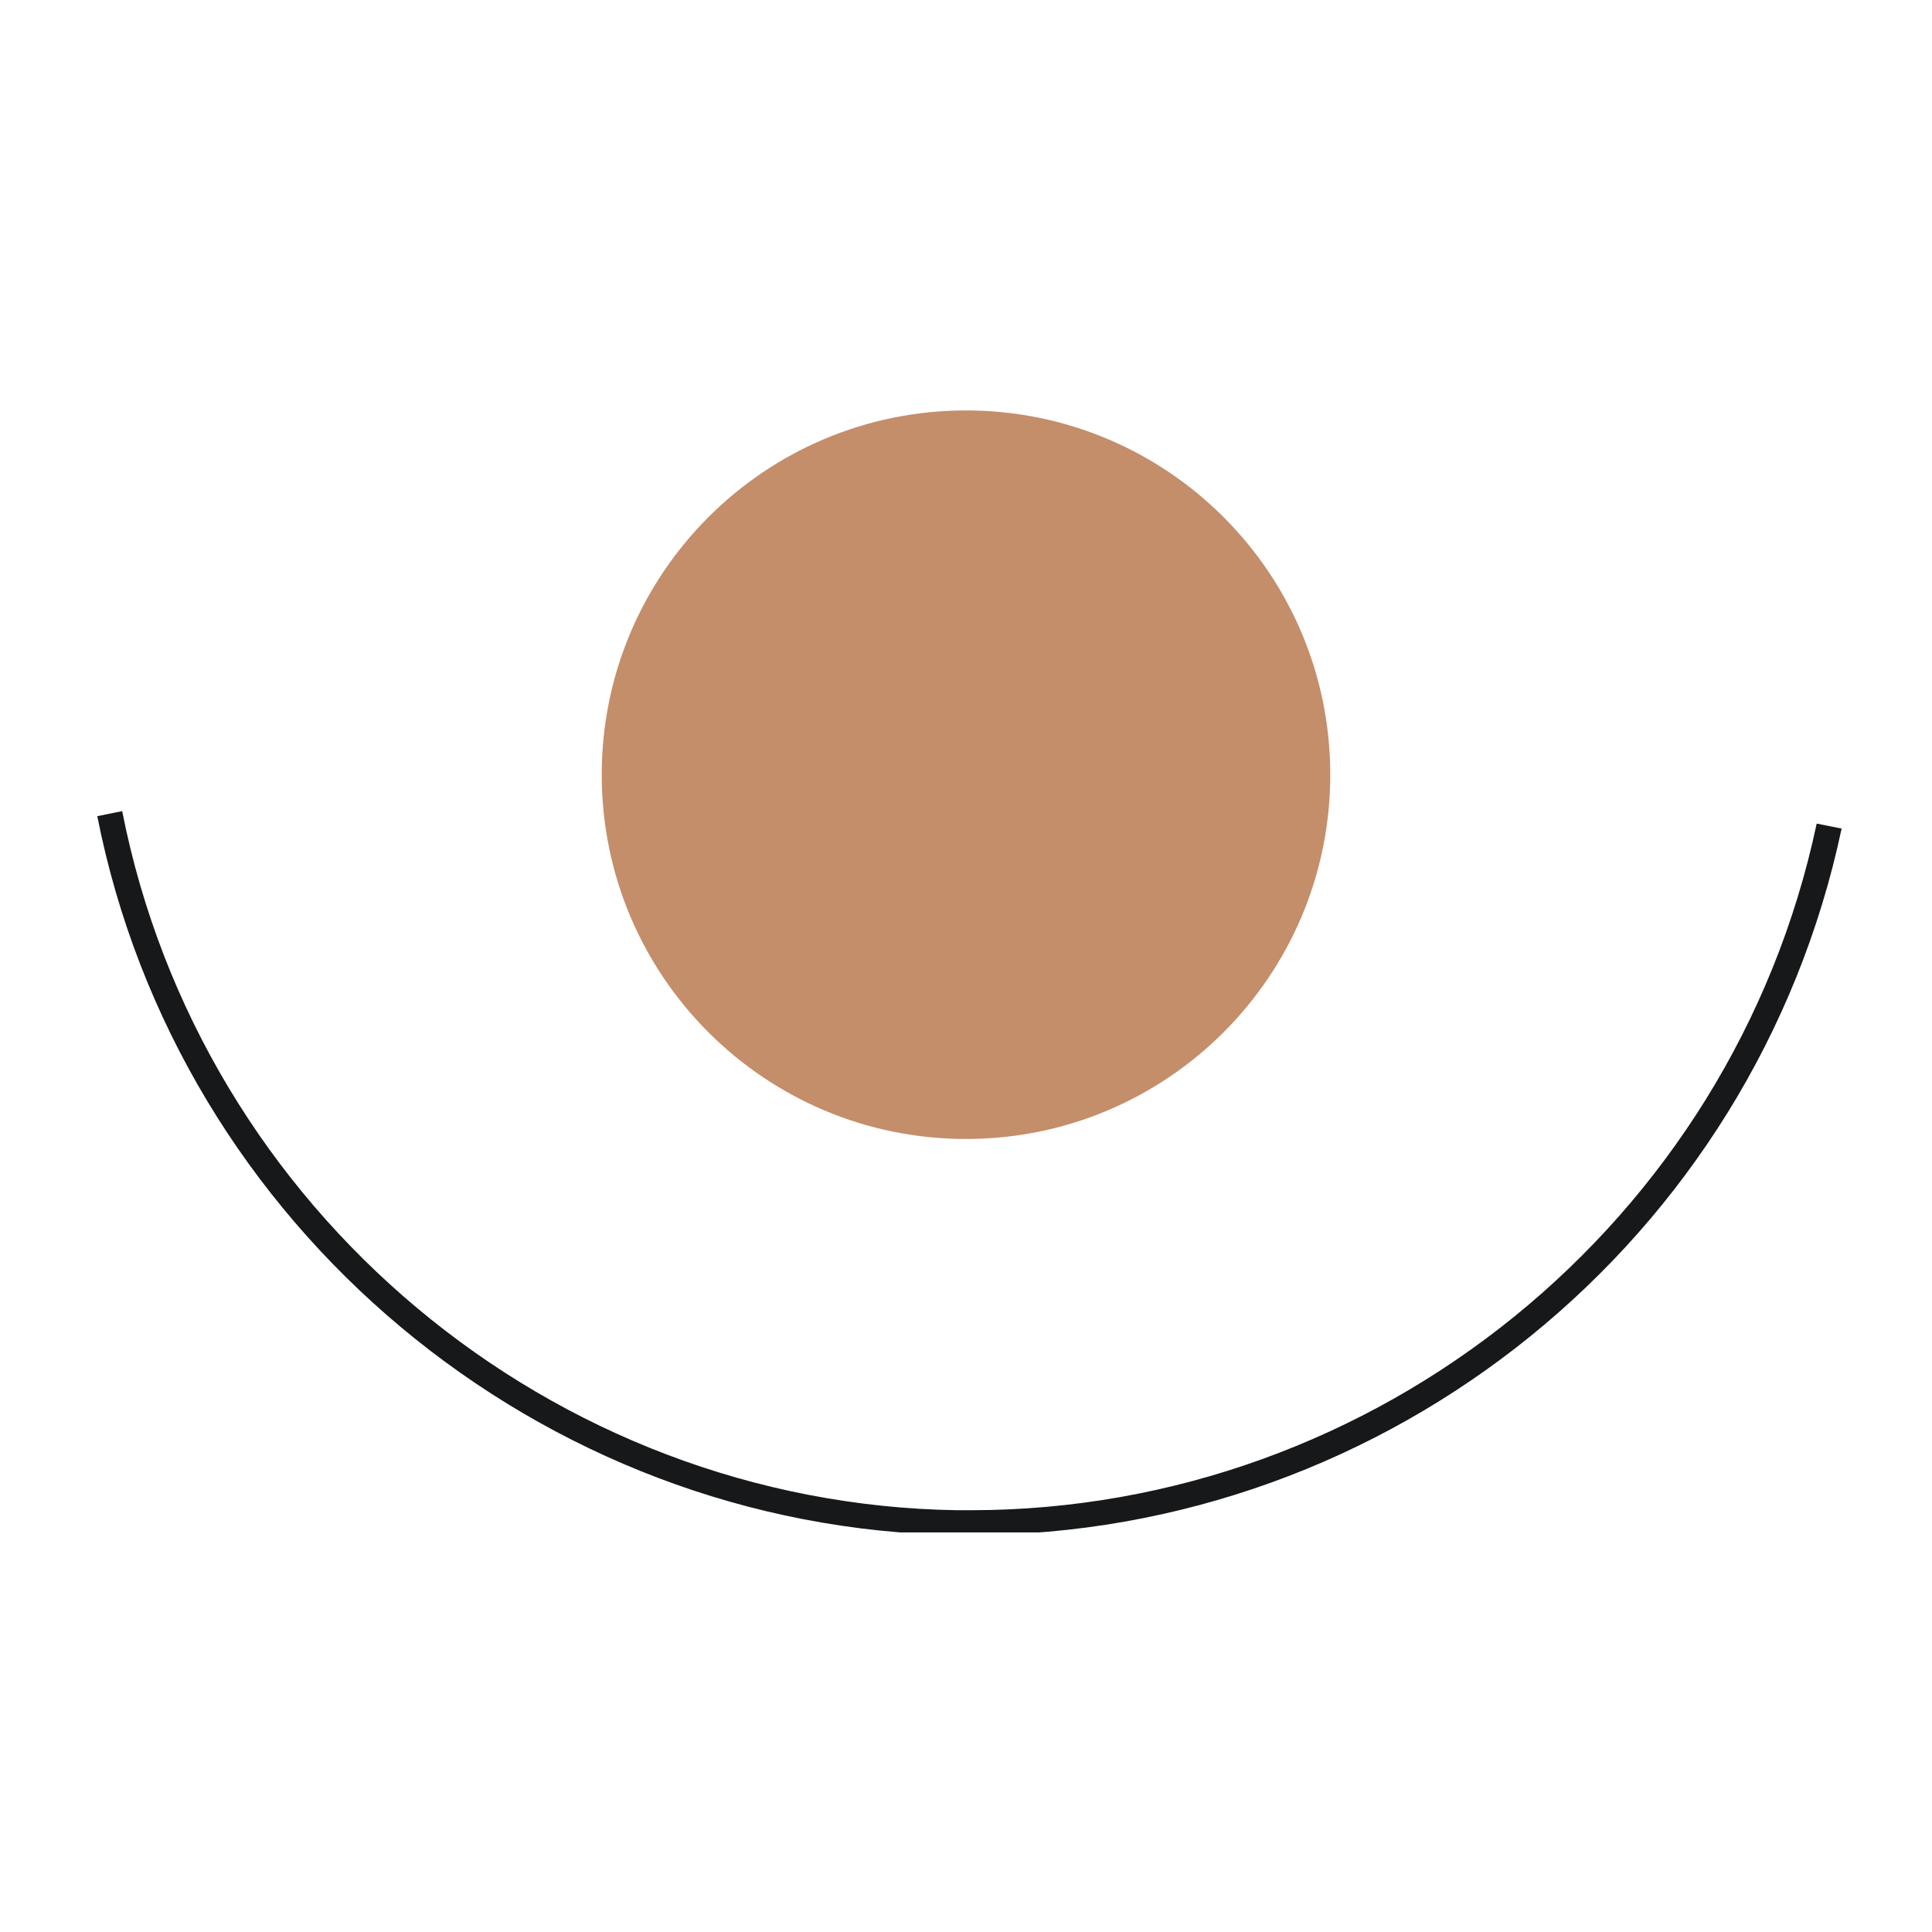
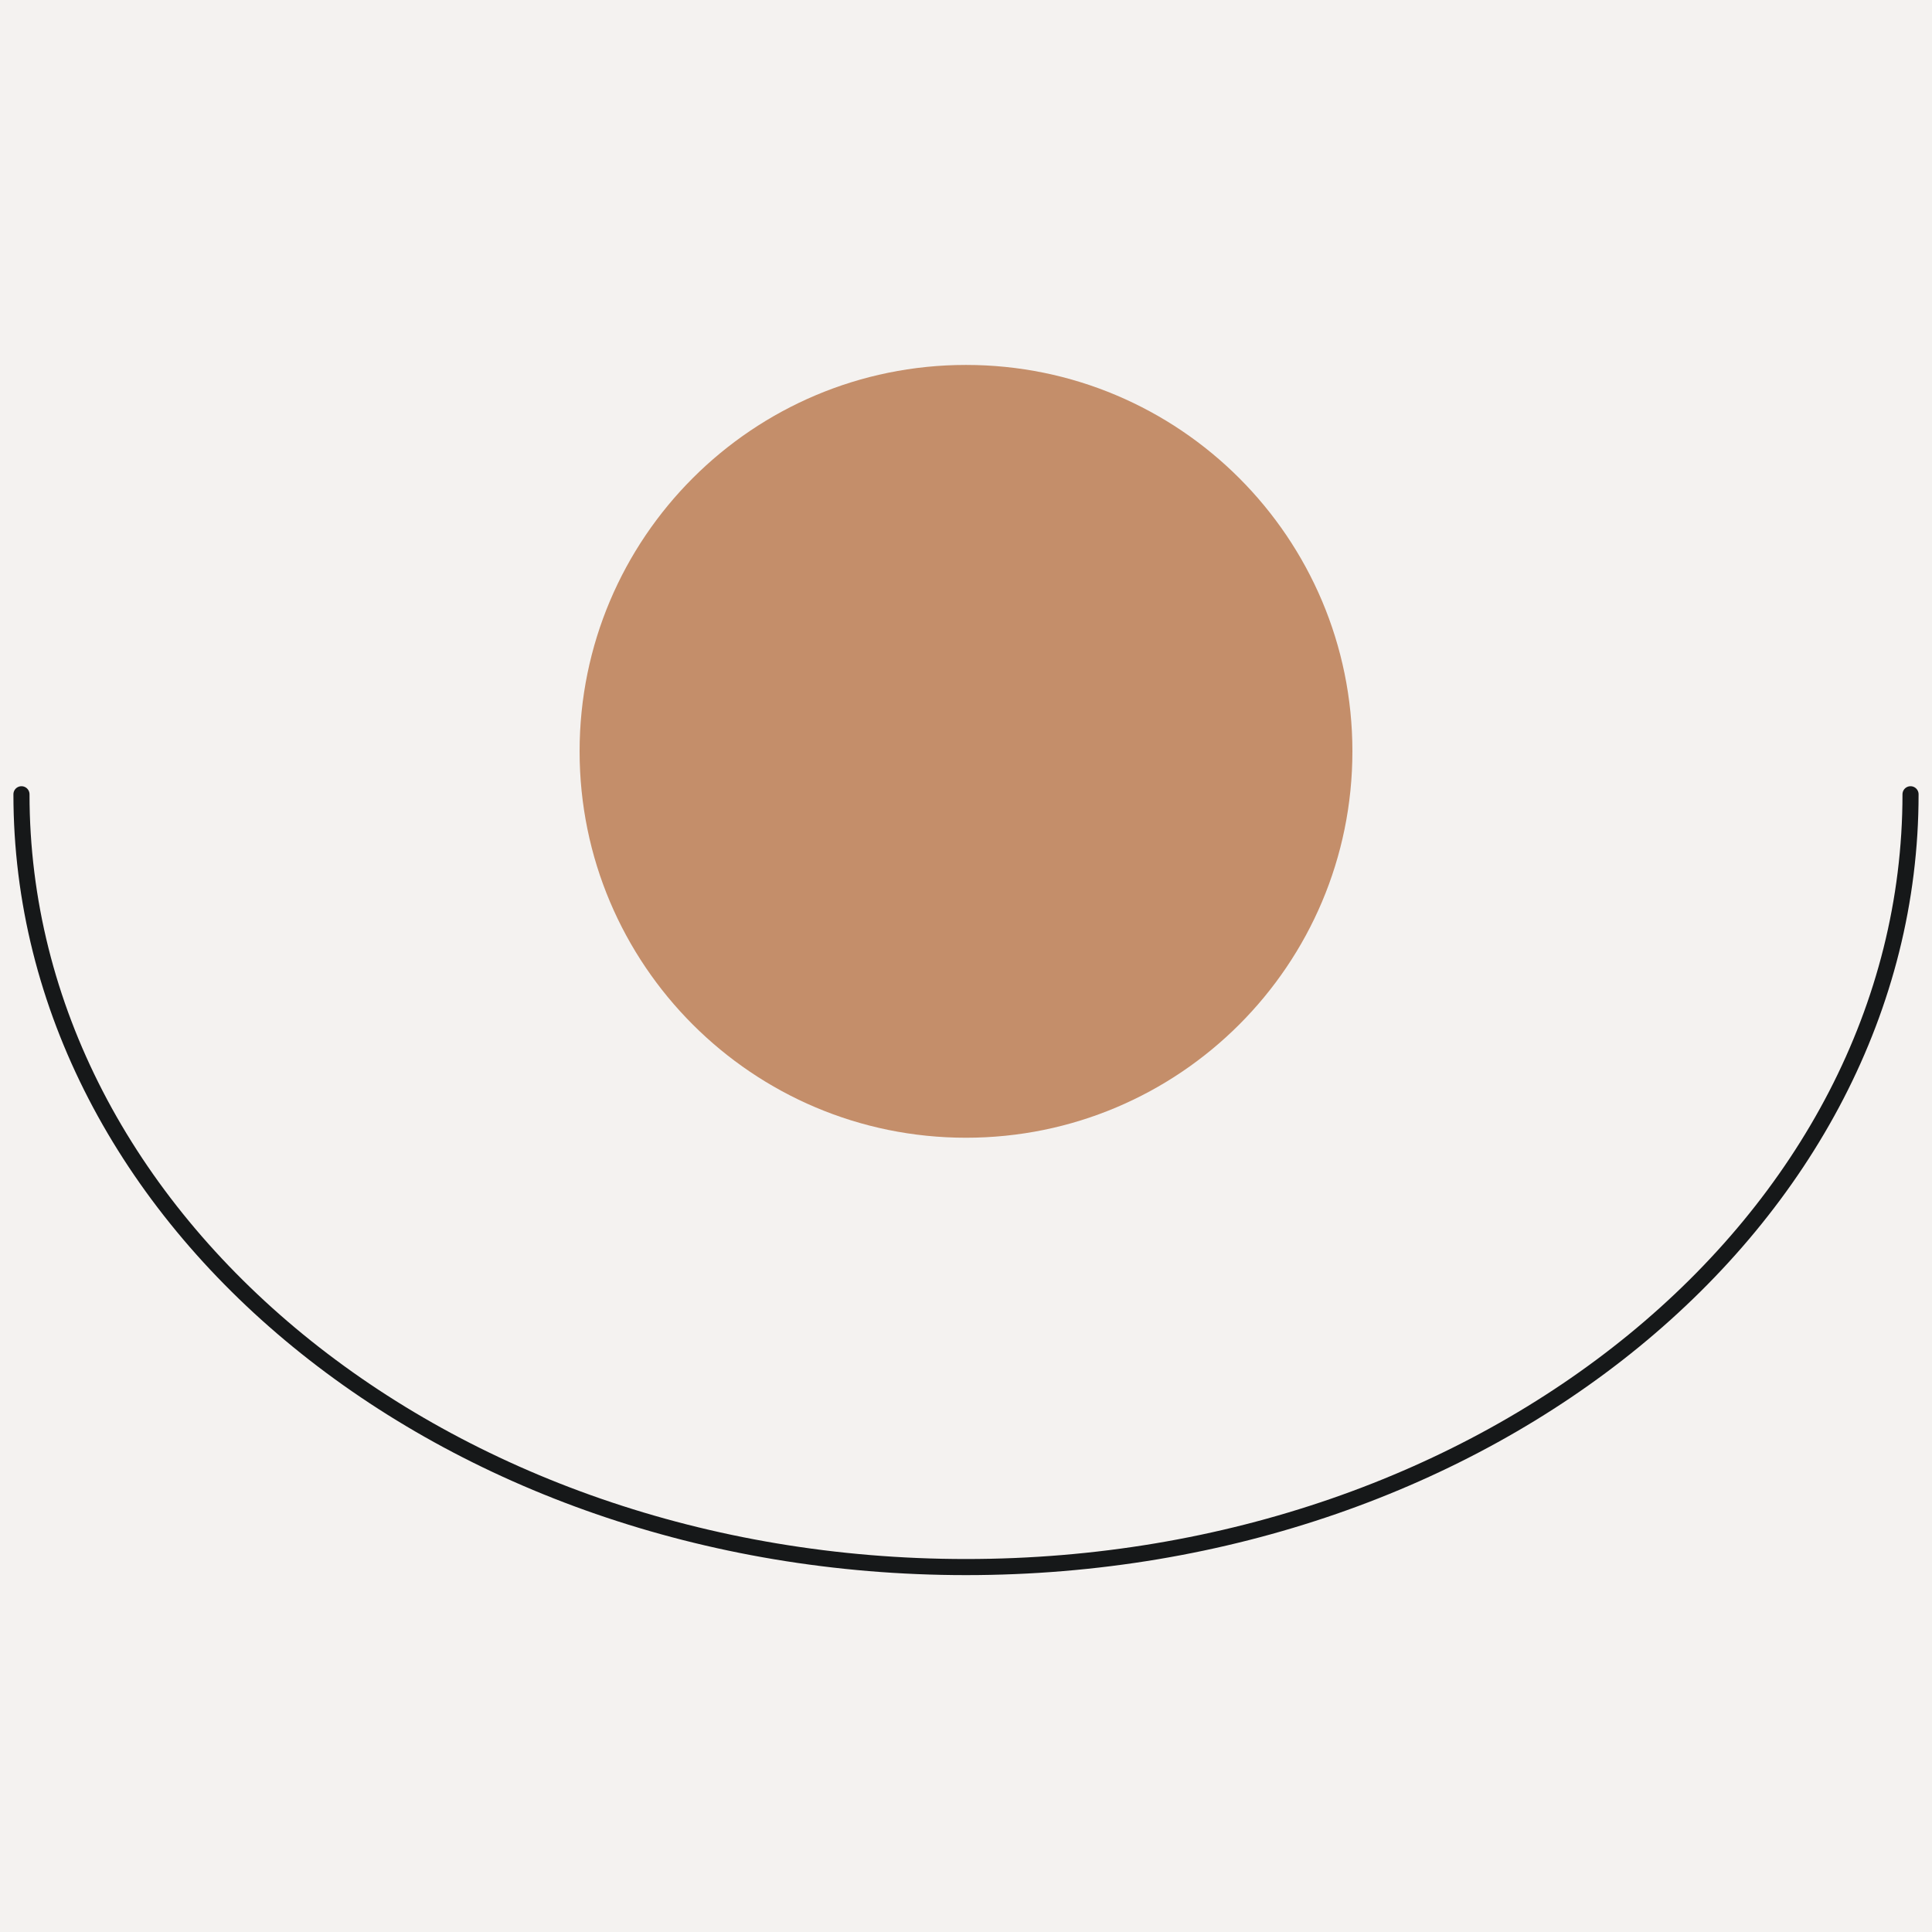
- <svg xmlns="http://www.w3.org/2000/svg" viewBox="214 239 340 340" preserveAspectRatio="xMidYMid meet" version="1.0">
-   <defs>
-     <clipPath id="855371681c">
-       <path d="M 88.895 0.23 L 217.105 0.23 L 217.105 128.441 L 88.895 128.441 Z M 88.895 0.23 " clip-rule="nonzero" />
-     </clipPath>
-     <clipPath id="43083b9a4b">
-       <path d="M 153 0.23 C 117.594 0.23 88.895 28.93 88.895 64.336 C 88.895 99.742 117.594 128.441 153 128.441 C 188.406 128.441 217.105 99.742 217.105 64.336 C 217.105 28.93 188.406 0.23 153 0.23 Z M 153 0.23 " clip-rule="nonzero" />
-     </clipPath>
-     <clipPath id="22deb7ed3a">
-       <path d="M 0.895 0.23 L 129.105 0.23 L 129.105 128.441 L 0.895 128.441 Z M 0.895 0.23 " clip-rule="nonzero" />
-     </clipPath>
-     <clipPath id="90f67c0f98">
-       <path d="M 65 0.23 C 29.594 0.23 0.895 28.93 0.895 64.336 C 0.895 99.742 29.594 128.441 65 128.441 C 100.406 128.441 129.105 99.742 129.105 64.336 C 129.105 28.93 100.406 0.23 65 0.23 Z M 65 0.23 " clip-rule="nonzero" />
-     </clipPath>
-     <clipPath id="861b16772a">
-       <rect x="0" width="130" y="0" height="129" />
-     </clipPath>
-     <clipPath id="651cb365fe">
-       <path d="M 0.121 59.285 L 307.094 59.285 L 307.094 197.676 L 0.121 197.676 Z M 0.121 59.285 " clip-rule="nonzero" />
-     </clipPath>
-     <clipPath id="42367bed37">
-       <rect x="0" width="308" y="0" height="199" />
-     </clipPath>
-   </defs>
-   <g transform="matrix(1, 0, 0, 1, 231, 311)">
-     <g clip-path="url(#42367bed37)">
-       <g clip-path="url(#855371681c)">
-         <g clip-path="url(#43083b9a4b)">
-           <g transform="matrix(1, 0, 0, 1, 88, -0.000000000000056843)">
-             <g clip-path="url(#861b16772a)">
-               <g clip-path="url(#22deb7ed3a)">
-                 <g clip-path="url(#90f67c0f98)">
-                   <path fill="#c48e6a" d="M 0.895 0.23 L 129.105 0.23 L 129.105 128.441 L 0.895 128.441 Z M 0.895 0.23 " fill-opacity="1" fill-rule="nonzero" />
-                 </g>
-               </g>
-             </g>
-           </g>
-         </g>
-       </g>
-       <g clip-path="url(#651cb365fe)">
-         <path fill="#161819" d="M 66.996 -2.141 C 66.996 -23.375 75.328 -40.449 85.633 -40.449 C 95.938 -40.449 104.27 -23.375 104.27 -2.141 C 104.27 19.09 95.938 36.164 85.633 36.164 C 75.328 36.164 66.996 19.09 66.996 -2.141 Z M 221.578 36.164 C 231.883 36.164 240.215 19.09 240.215 -2.141 C 240.215 -23.375 231.883 -40.449 221.578 -40.449 C 211.273 -40.449 202.941 -23.375 202.941 -2.141 C 202.941 19.09 211.273 36.164 221.578 36.164 Z M 153.824 193.773 C 152.949 193.773 152.289 193.773 151.414 193.773 C 80.152 192.68 18.32 141.02 4.504 70.75 L 0.121 71.629 C 14.371 143.863 77.961 197.055 151.414 198.152 C 152.289 198.152 152.949 198.152 153.824 198.152 C 227.5 198.152 291.742 146.273 307.094 73.816 L 302.707 72.941 C 287.797 143.207 225.305 193.773 153.824 193.773 Z M 153.824 193.773 " fill-opacity="1" fill-rule="nonzero" />
-       </g>
-     </g>
-   </g>
+ <svg xmlns="http://www.w3.org/2000/svg" viewBox="0 0 180 180">
+   <rect width="180" height="180" fill="#f4f2f0" />
+   <circle cx="90" cy="70" r="36" fill="#c48e6a" />
+   <path d="M 2 74 A 88 72 0 0 0 178 74" fill="none" stroke="#161819" stroke-width="1.5" stroke-linecap="round" />
</svg>
